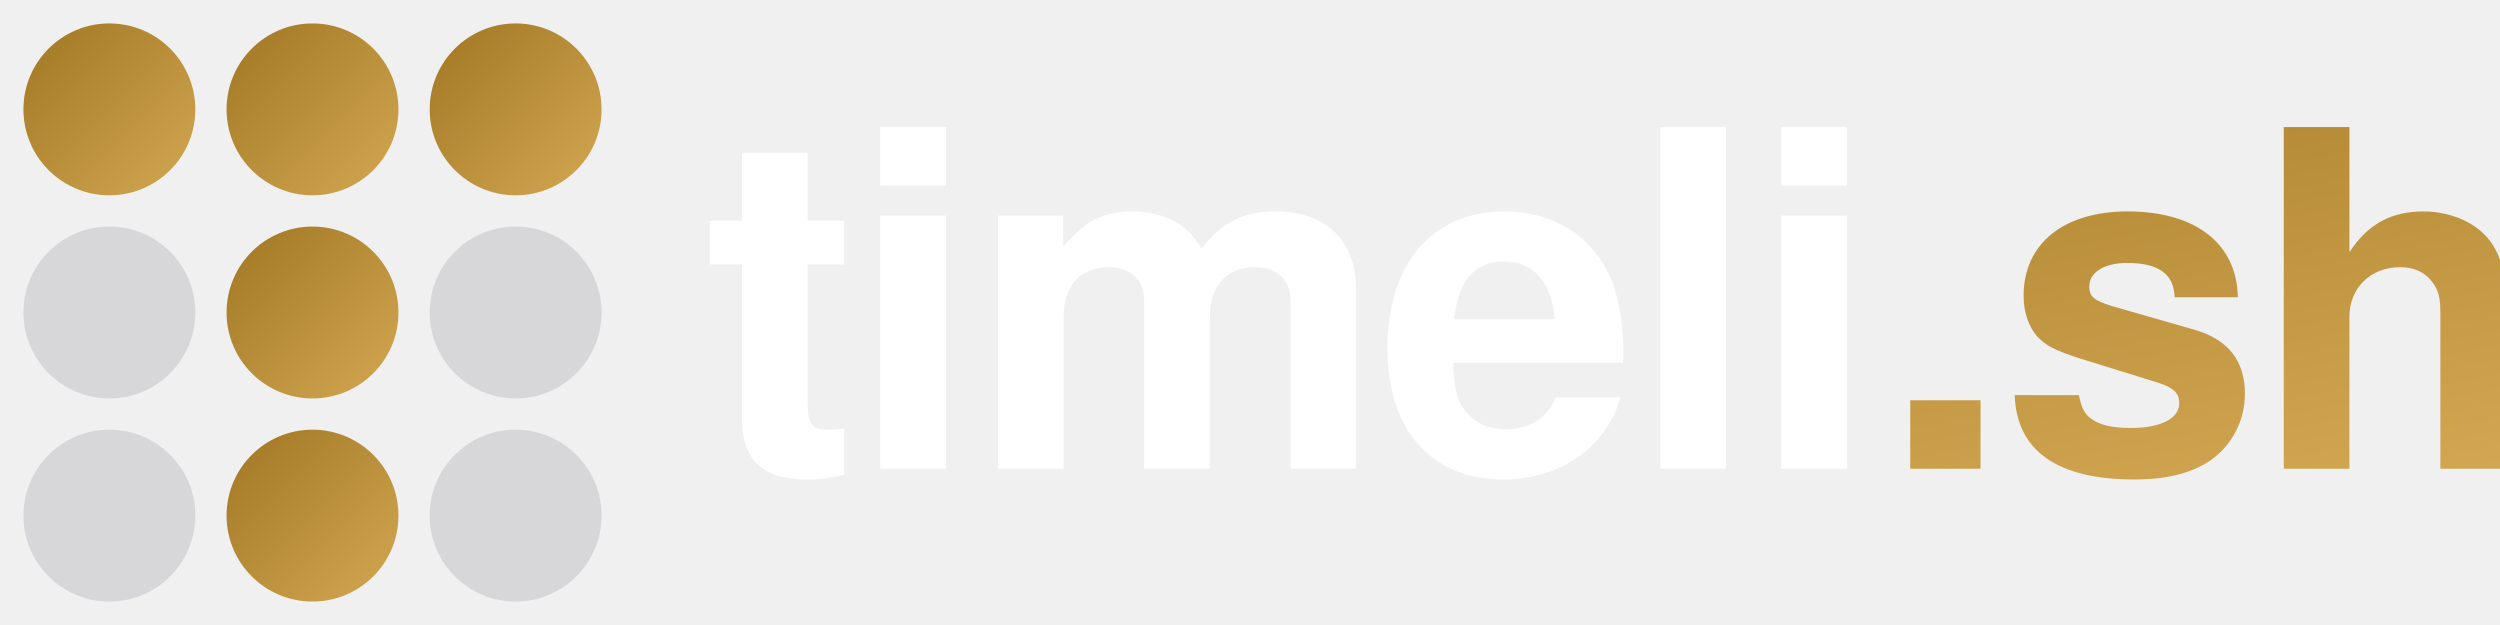
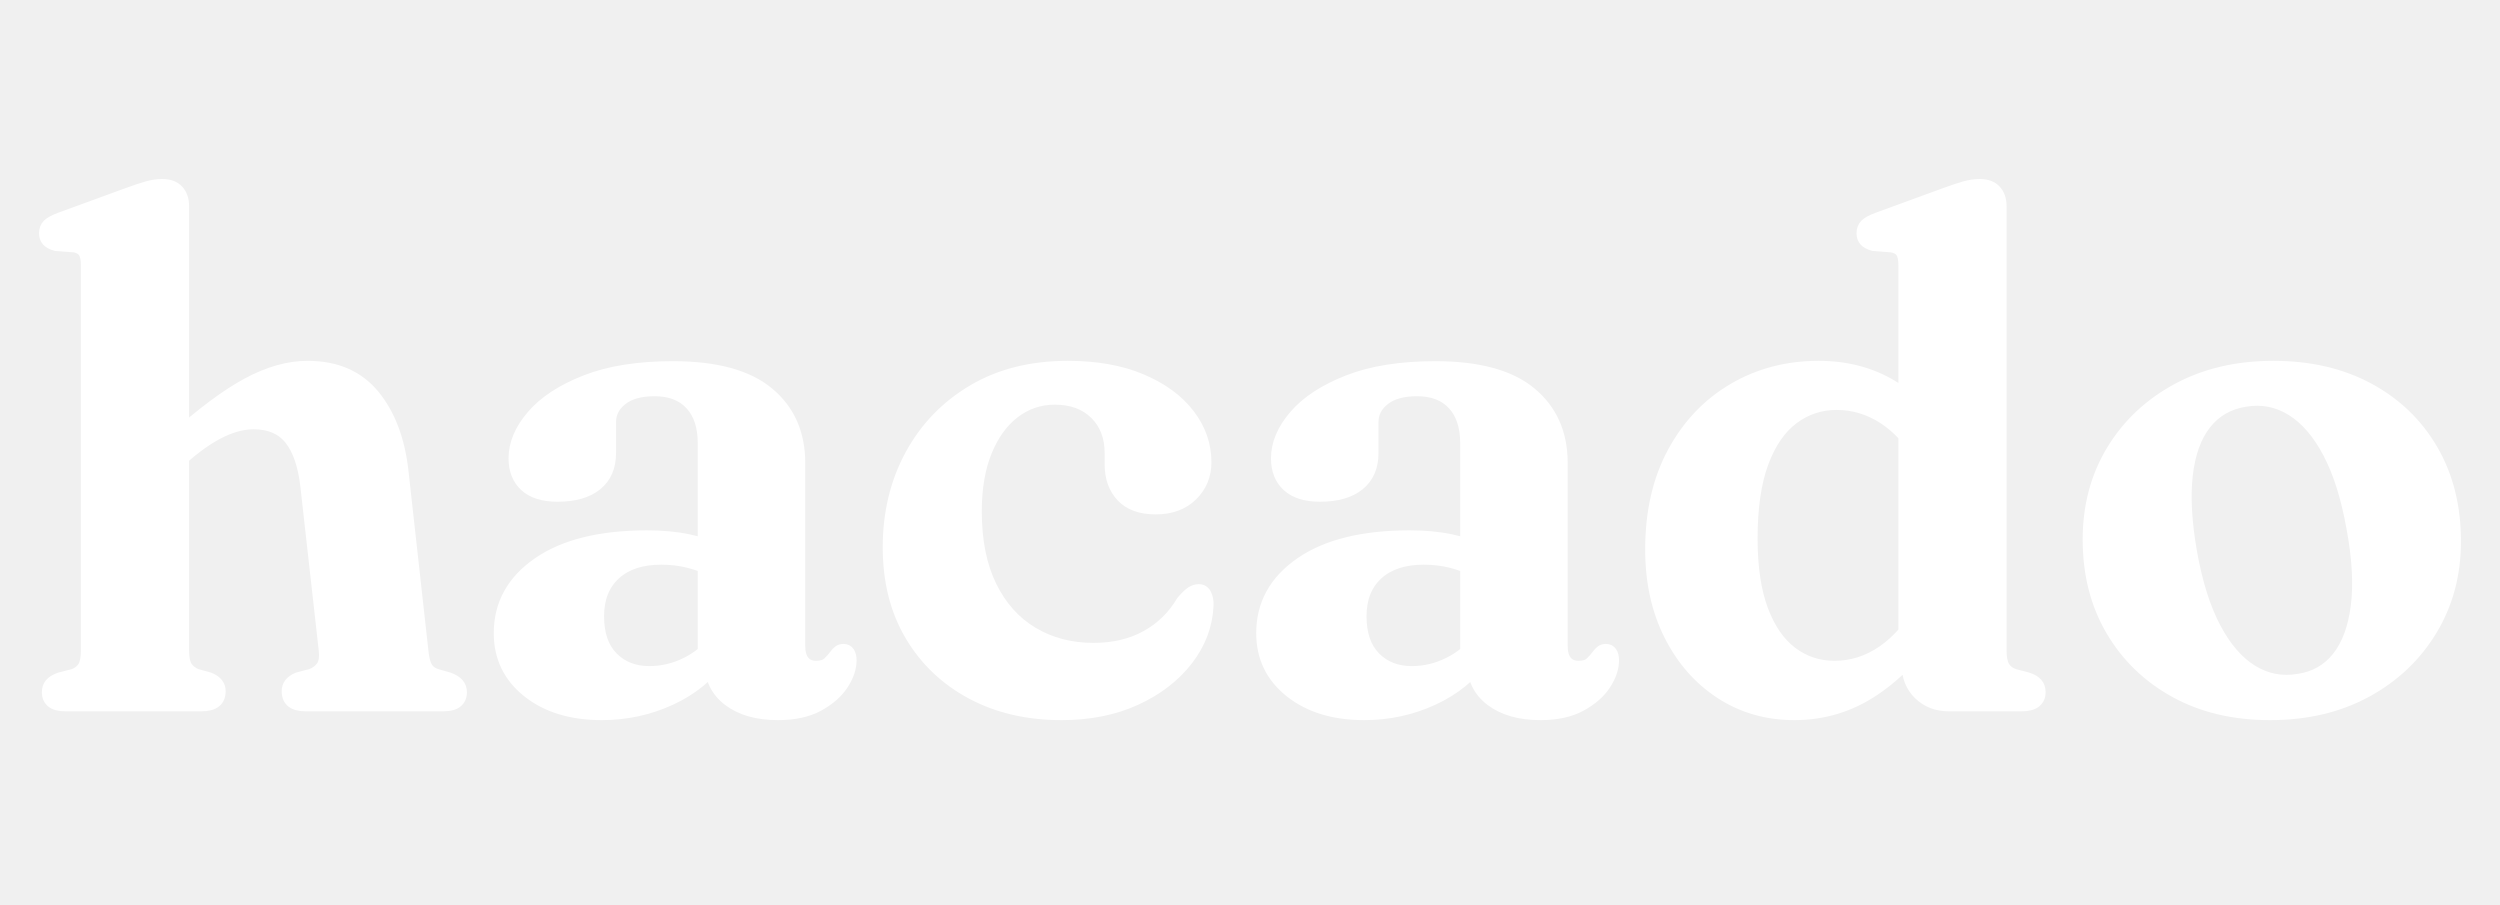
- <svg xmlns="http://www.w3.org/2000/svg" width="320" height="80" viewBox="0 0 320 80">
-   <defs>
-     <linearGradient id="g" x1="0%" y1="0%" x2="100%" y2="100%">
-       <stop offset="0%" stop-color="#a07622" />
-       <stop offset="100%" stop-color="#d4a853" />
-     </linearGradient>
-   </defs>
-   <circle cx="14" cy="14" r="11" fill="url(#g)" />
-   <circle cx="40" cy="14" r="11" fill="url(#g)" />
-   <circle cx="66" cy="14" r="11" fill="url(#g)" />
-   <circle cx="14" cy="40" r="11" fill="#1a1a2e" opacity="0.12" />
-   <circle cx="40" cy="40" r="11" fill="url(#g)" />
-   <circle cx="66" cy="40" r="11" fill="#1a1a2e" opacity="0.12" />
-   <circle cx="14" cy="66" r="11" fill="#1a1a2e" opacity="0.12" />
-   <circle cx="40" cy="66" r="11" fill="url(#g)" />
-   <circle cx="66" cy="66" r="11" fill="#1a1a2e" opacity="0.12" />
-   <text font-family="'Helvetica Neue',Helvetica,Arial,sans-serif" font-size="60" font-weight="700" letter-spacing="-1.2" fill="#ffffff" x="90" y="60">timeli<tspan fill="url(#g)">.sh</tspan>
-   </text>
+ <svg xmlns="http://www.w3.org/2000/svg" width="266.575" height="96.475" viewBox="-2 -2 266.575 96.475">
+   <g id="svgGroup" fill="#ffffff" fill-rule="nonzero" stroke="#ffffff" stroke-linecap="round" stroke-width="1">
+     <g id="line-0">
+       <path id="char-0-0" d="M17.662 19.987h0V67.35q0 1.162.338 1.687.337.526 1.012.788h0l1.351.375q1.2.488 1.2 1.5h0q0 1.65-2.101 1.65h0H4.987q-1.049 0-1.537-.412-.488-.413-.488-1.125h0q0-.563.319-.957T4.35 70.2h0l1.463-.375q.674-.262.993-.788.319-.525.319-1.687h0V26.287q0-.937-.281-1.35-.281-.412-.919-.525h0l-1.987-.15q-.676-.187-.976-.525-.299-.337-.299-.862h0q0-.6.356-.975t1.369-.75h0l6.974-2.55q1.425-.525 2.288-.769t1.65-.244h0q1.162 0 1.763.657.599.656.599 1.743Zm.375 26.588-1.5 1.312-1.724-1.762 1.462-1.312q4.725-4.238 8.1-6.038t6.412-1.8h0q4.613 0 7.163 3.094t3.113 8.231h0l2.1 18.937q.112 1.238.412 1.8t1.012.788h0l1.313.375q.712.262 1.05.656t.338.957h0q0 .712-.488 1.125-.487.412-1.575.412h0H30.6q-2.063 0-2.063-1.65h0q0-1.012 1.163-1.5h0l1.425-.375q.712-.262 1.106-.825t.244-1.763h0l-1.95-17.4q-.375-3.262-1.669-4.912-1.293-1.65-3.806-1.65h0q-1.575 0-3.319.825t-3.694 2.475z" />
+       <path id="char-0-1" d="M73.612 68.587h0V67.8l-.712-.15V45.262q0-2.625-1.331-4.068-1.332-1.444-3.769-1.444h0q-2.213 0-3.413.937t-1.199 2.325h0v3.301q0 2.25-1.5 3.468Q60.188 51 57.45 51h0q-2.325 0-3.525-1.106t-1.2-3.019h0q0-2.363 1.95-4.631t5.737-3.75 9.338-1.482h0q6.9 0 10.256 2.794t3.356 7.556h0v19.5q0 1.05.432 1.576.431.524 1.218.524h0q.826 0 1.238-.393.412-.394.713-.807h0q.187-.262.412-.431t.563-.169h0q.449 0 .674.338.226.337.226.9h0q0 1.275-.882 2.625-.881 1.35-2.625 2.306t-4.368.956h0q-3.338 0-5.344-1.518t-2.007-4.182ZM51.15 65.512h0q0-4.687 4.181-7.575t11.681-2.887h0q2.438 0 4.407.412 1.968.413 3.394 1.125h0l-.826 2.4q-1.275-.6-2.606-.937t-2.869-.338h0q-3.112 0-4.856 1.594t-1.744 4.406h0q0 2.813 1.482 4.313t3.843 1.5h0q2.025 0 3.882-.919 1.856-.918 3.131-2.569h0l.825 2.138q-2.063 2.925-5.531 4.519-3.469 1.593-7.369 1.593h0q-4.913 0-7.969-2.437-3.056-2.438-3.056-6.338Z" />
+       <path id="char-0-2" d="M126.675 47.287h0q0 2.138-1.481 3.6t-3.956 1.463h0q-2.438 0-3.694-1.331t-1.256-3.507h0v-1.199q0-2.551-1.575-4.107t-4.238-1.556h0q-2.362 0-4.237 1.425t-2.963 4.087-1.087 6.375h0q0 4.688 1.593 7.932 1.594 3.243 4.407 4.912t6.412 1.669h0q3.188 0 5.569-1.313t3.769-3.675h0q.637-.75 1.05-1.012.412-.263.825-.263h0q.599 0 .862.544t.225 1.256h0q-.15 3.188-2.212 5.851t-5.532 4.256q-3.468 1.593-7.968 1.593h0q-5.438 0-9.619-2.231t-6.563-6.243q-2.381-4.013-2.381-9.451h0q0-5.512 2.381-9.9 2.382-4.387 6.694-6.937 4.313-2.55 10.163-2.55h0q4.575 0 7.893 1.406 3.319 1.406 5.119 3.75t1.8 5.156Z" />
+       <path id="char-0-3" d="M154.912 68.587h0V67.8l-.712-.15V45.262q0-2.625-1.331-4.068-1.332-1.444-3.769-1.444h0q-2.213 0-3.412.937-1.201.938-1.201 2.325h0v3.301q0 2.25-1.5 3.468Q141.487 51 138.75 51h0q-2.325 0-3.525-1.106t-1.2-3.019h0q0-2.363 1.95-4.631t5.738-3.75q3.787-1.482 9.337-1.482h0q6.9 0 10.256 2.794t3.356 7.556h0v19.5q0 1.05.432 1.576.431.524 1.219.524h0q.824 0 1.237-.393.412-.394.712-.807h0q.188-.262.413-.431t.562-.169h0q.451 0 .675.338.225.337.225.9h0q0 1.275-.881 2.625t-2.625 2.306-4.369.956h0q-3.337 0-5.343-1.518-2.007-1.519-2.007-4.182Zm-22.462-3.075h0q0-4.687 4.181-7.575 4.182-2.887 11.682-2.887h0q2.437 0 4.406.412 1.969.413 3.393 1.125h0l-.825 2.4q-1.275-.6-2.606-.937t-2.868-.338h0q-3.113 0-4.857 1.594-1.743 1.594-1.743 4.406h0q0 2.813 1.481 4.313t3.843 1.5h0q2.026 0 3.882-.919 1.856-.918 3.131-2.569h0l.825 2.138q-2.062 2.925-5.531 4.519-3.469 1.593-7.369 1.593h0q-4.912 0-7.969-2.437-3.056-2.438-3.056-6.338Z" />
+       <path id="char-0-4" d="M201.262 68.813v-1.726l-.337-.187V26.287q0-.937-.281-1.35-.282-.412-.956-.525h0l-1.951-.15q-.674-.187-.975-.525-.3-.337-.3-.862h0q0-.6.357-.975.356-.375 1.369-.75h0l6.974-2.55q1.425-.525 2.288-.769t1.65-.244h0q1.162 0 1.762.657.6.656.6 1.743h0V67.35q0 1.162.338 1.706.337.544 1.013.769h0l1.424.375q.713.225 1.05.619.338.393.338.994h0q0 .712-.506 1.125-.507.412-1.556.412h0-7.763q-1.95 0-3.244-1.256t-1.294-3.281zm-27.337-12.226h0q0-6 2.381-10.406 2.382-4.406 6.469-6.806t9.15-2.4h0q4.462 0 7.912 2.081t5.7 6.094h0l-2.587 2.137q-1.838-3.075-4.144-4.575t-4.969-1.5h0q-2.55 0-4.575 1.519t-3.187 4.65-1.163 8.044h0q0 4.575 1.125 7.575t3.094 4.481 4.481 1.481h0q2.738 0 5.1-1.631 2.363-1.631 4.351-5.006h0l1.687 2.137q-2.963 4.613-6.844 7.219t-8.569 2.606h0q-4.425 0-7.912-2.268-3.487-2.269-5.494-6.263t-2.006-9.169Z" />
+       <path id="char-0-5" d="M240.412 36.975h0q5.813 0 10.2 2.362 4.388 2.363 6.844 6.582t2.457 9.806h0q0 5.287-2.532 9.487t-6.994 6.638-10.35 2.437h0q-5.775 0-10.143-2.4t-6.844-6.618q-2.475-4.219-2.475-9.732h0q0-5.362 2.531-9.543t6.994-6.6 10.312-2.419Zm2.663 33.375h0q2.55-.375 4.106-2.344t1.988-5.419-.469-8.287h0q-.863-4.838-2.512-7.969-1.651-3.131-3.901-4.518t-4.875-.938h0q-2.587.412-4.143 2.381t-1.95 5.4.468 8.306h0q.863 4.8 2.513 7.932 1.65 3.131 3.9 4.518t4.875.938Z" />
+     </g>
+   </g>
</svg>
